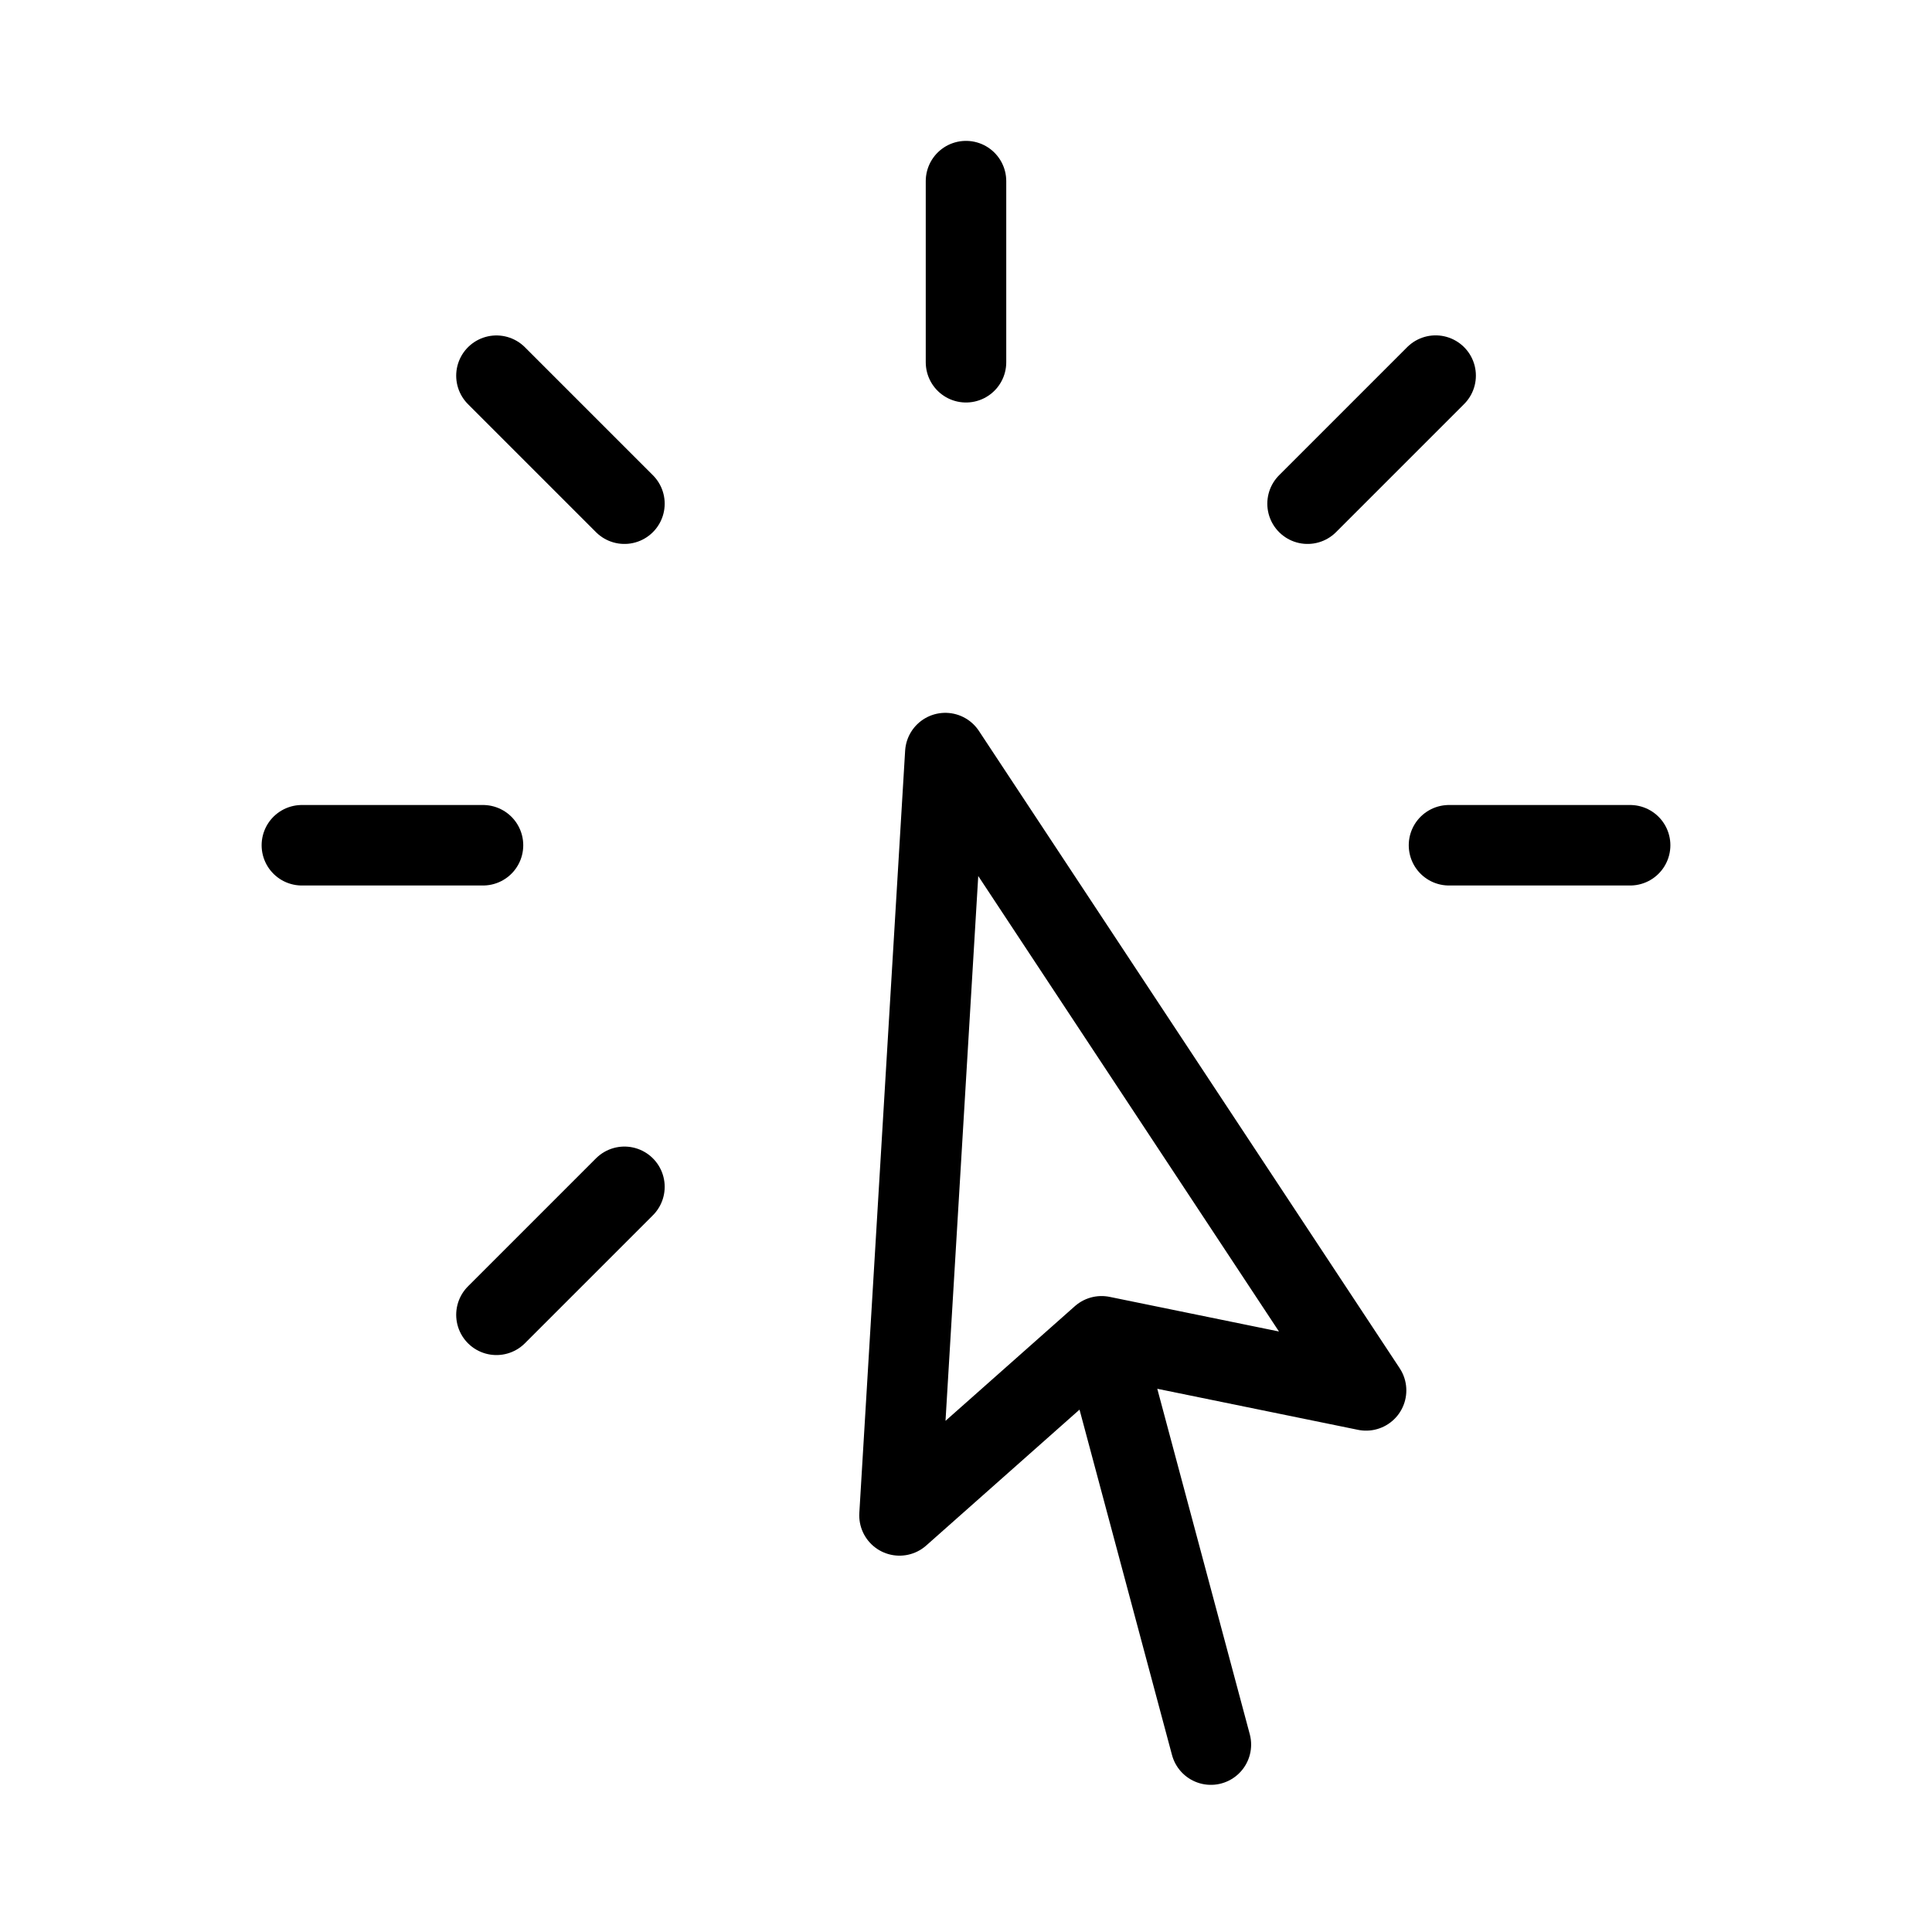
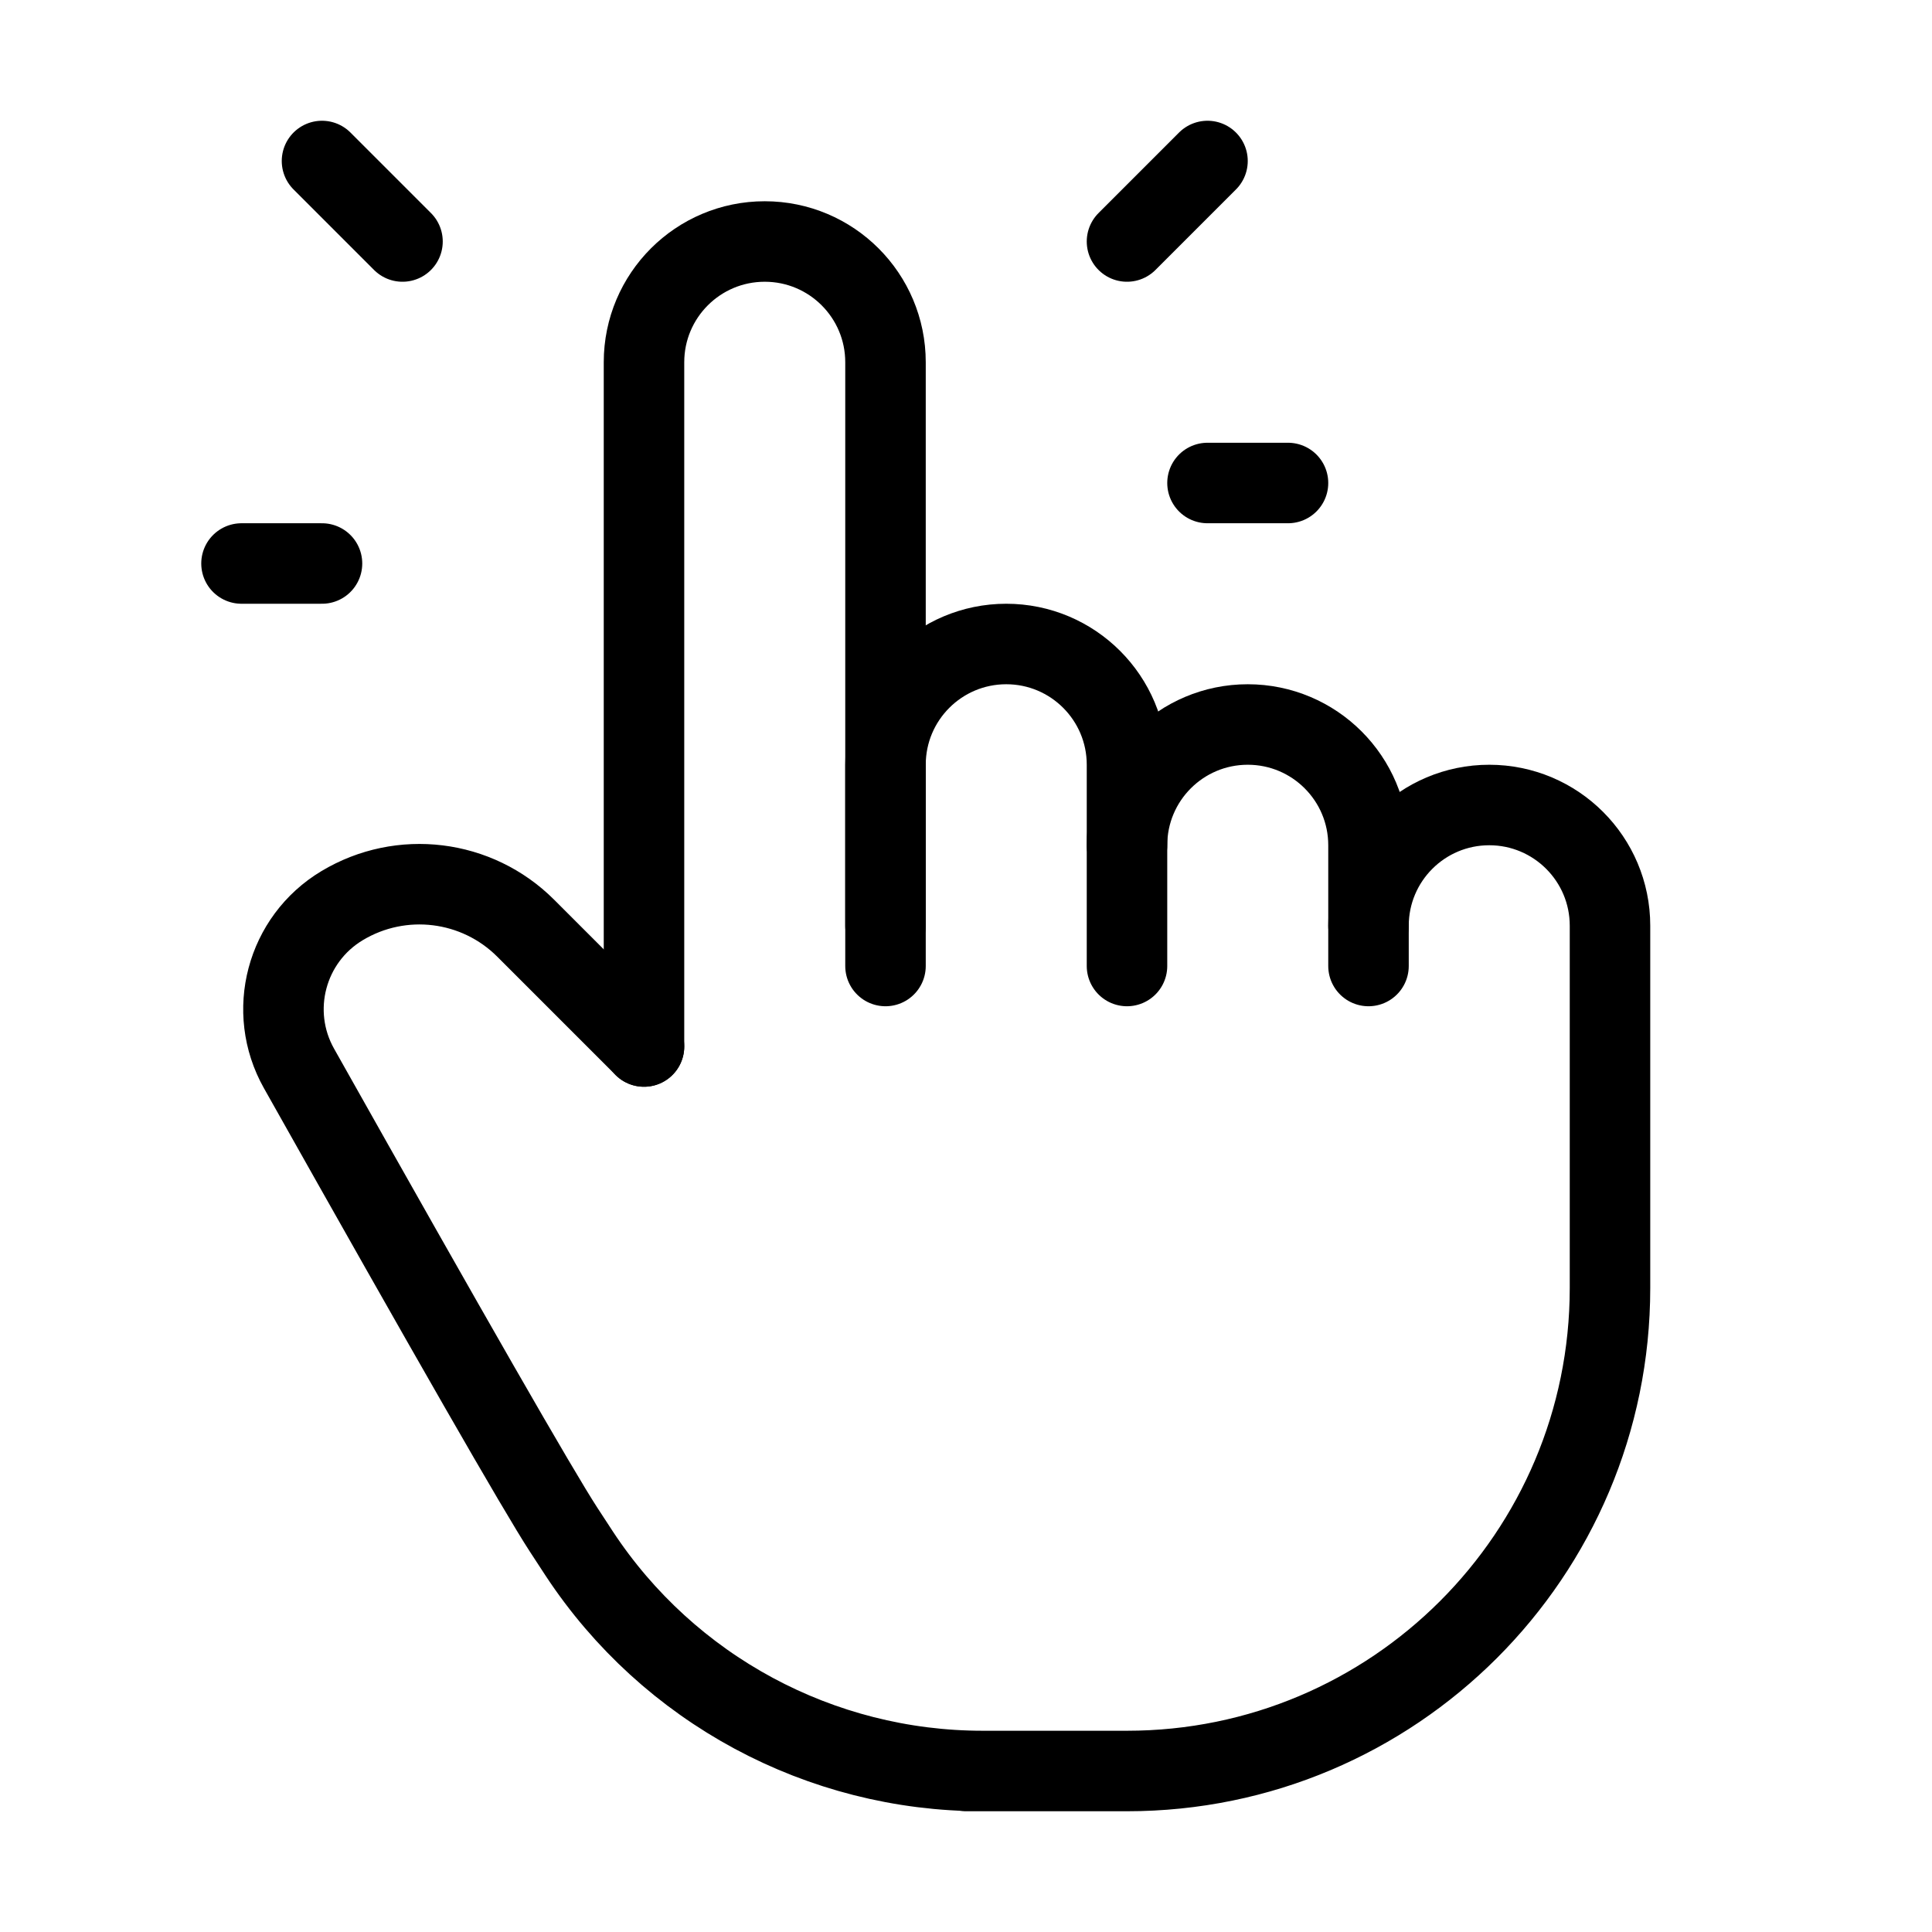
- <svg xmlns="http://www.w3.org/2000/svg" fill="none" viewBox="0 0 24 24" stroke-width="1" stroke="currentColor" class="w-6 h-6">
-   <path stroke-linecap="round" stroke-linejoin="round" d="M15.042 21.672L13.684 16.6m0 0l-2.51 2.225.569-9.47 5.227 7.917-3.286-.672zM12 2.25V4.5m5.834.166l-1.591 1.591M20.25 10.5H18M7.757 14.743l-1.59 1.59M6 10.5H3.75m4.007-4.243l-1.59-1.59" />
+ <svg xmlns="http://www.w3.org/2000/svg" class="icon icon-tabler icon-tabler-hand-click" width="44" height="44" viewBox="0 0 24 24" stroke-width="1" stroke="currentColor" fill="none" stroke-linecap="round" stroke-linejoin="round">
+   <path stroke="none" d="M0 0h24v24H0z" fill="none" />
+   <path d="M8 13v-8.5a1.5 1.5 0 0 1 3 0v7.5" />
+   <path d="M11 11.5v-2a1.5 1.5 0 0 1 3 0v2.5" />
+   <path d="M14 10.5a1.5 1.5 0 0 1 3 0v1.5" />
+   <path d="M17 11.5a1.5 1.5 0 0 1 3 0v4.5a6 6 0 0 1 -6 6h-2h.208a6 6 0 0 1 -5.012 -2.7l-.196 -.3c-.312 -.479 -1.407 -2.388 -3.286 -5.728a1.5 1.5 0 0 1 .536 -2.022a1.867 1.867 0 0 1 2.28 .28l1.47 1.47" />
+   <path d="M5 3l-1 -1" />
+   <path d="M4 7h-1" />
+   <path d="M14 3l1 -1" />
+   <path d="M15 6h1" />
</svg>
